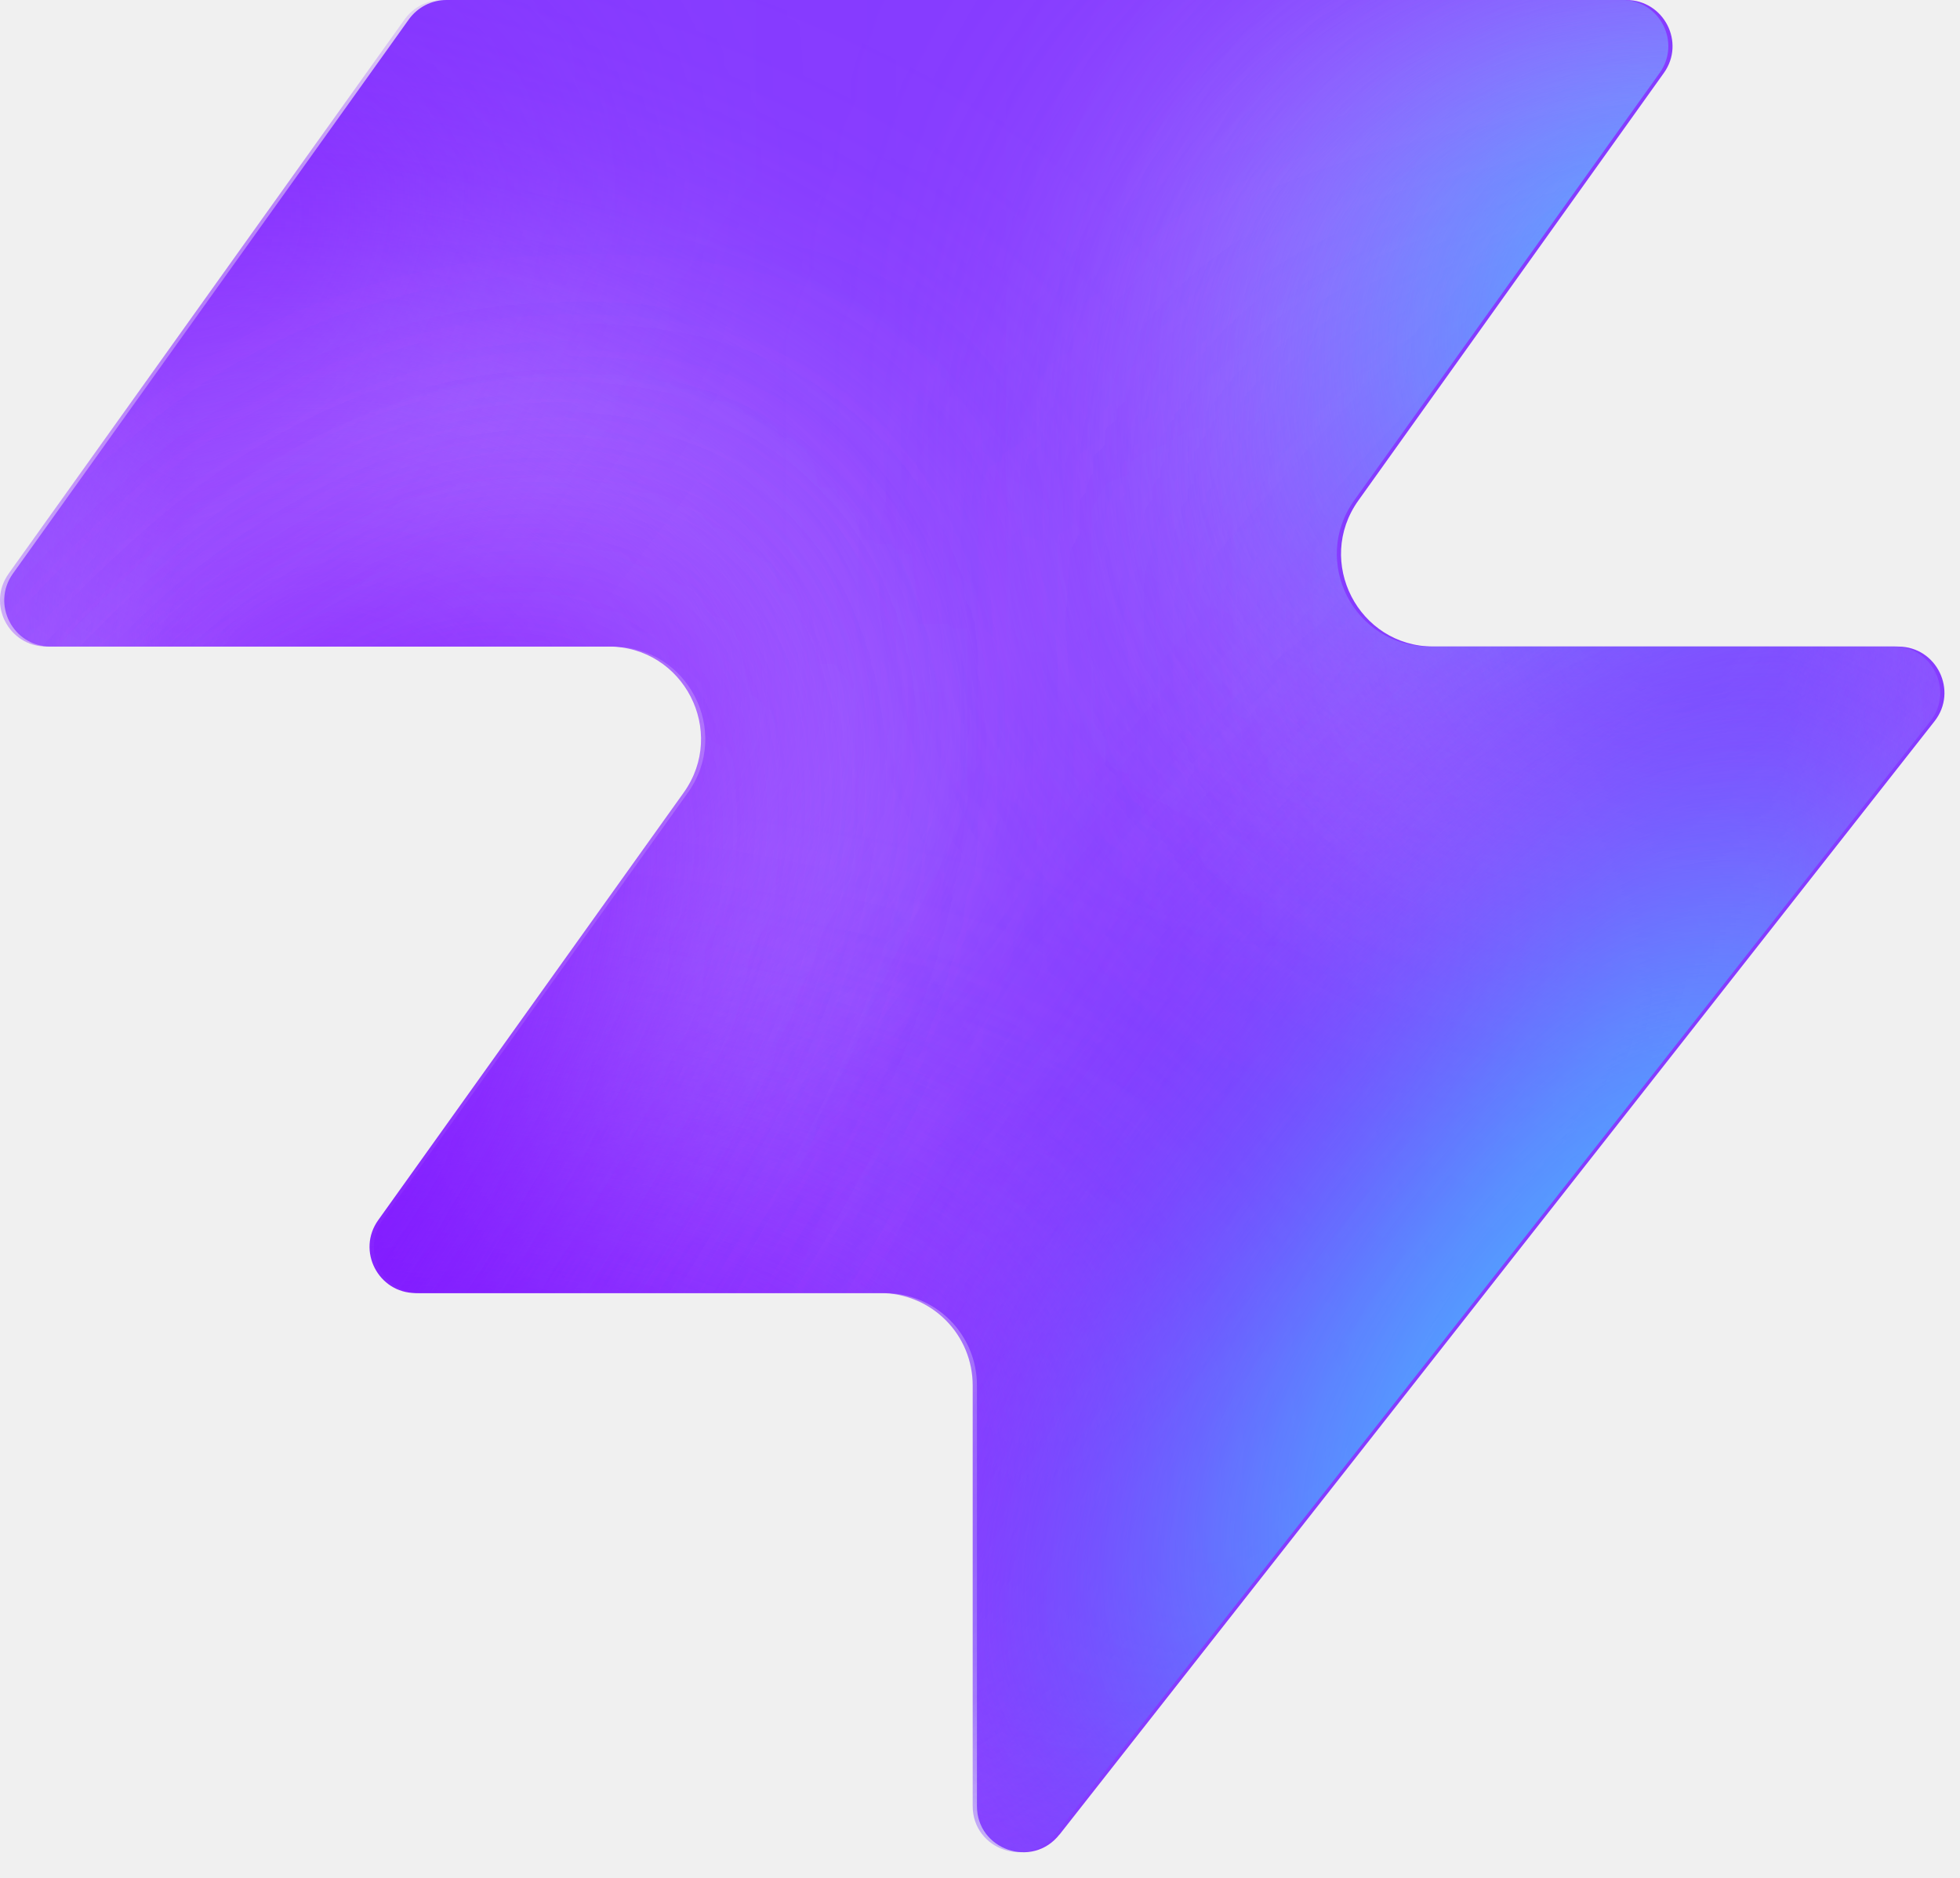
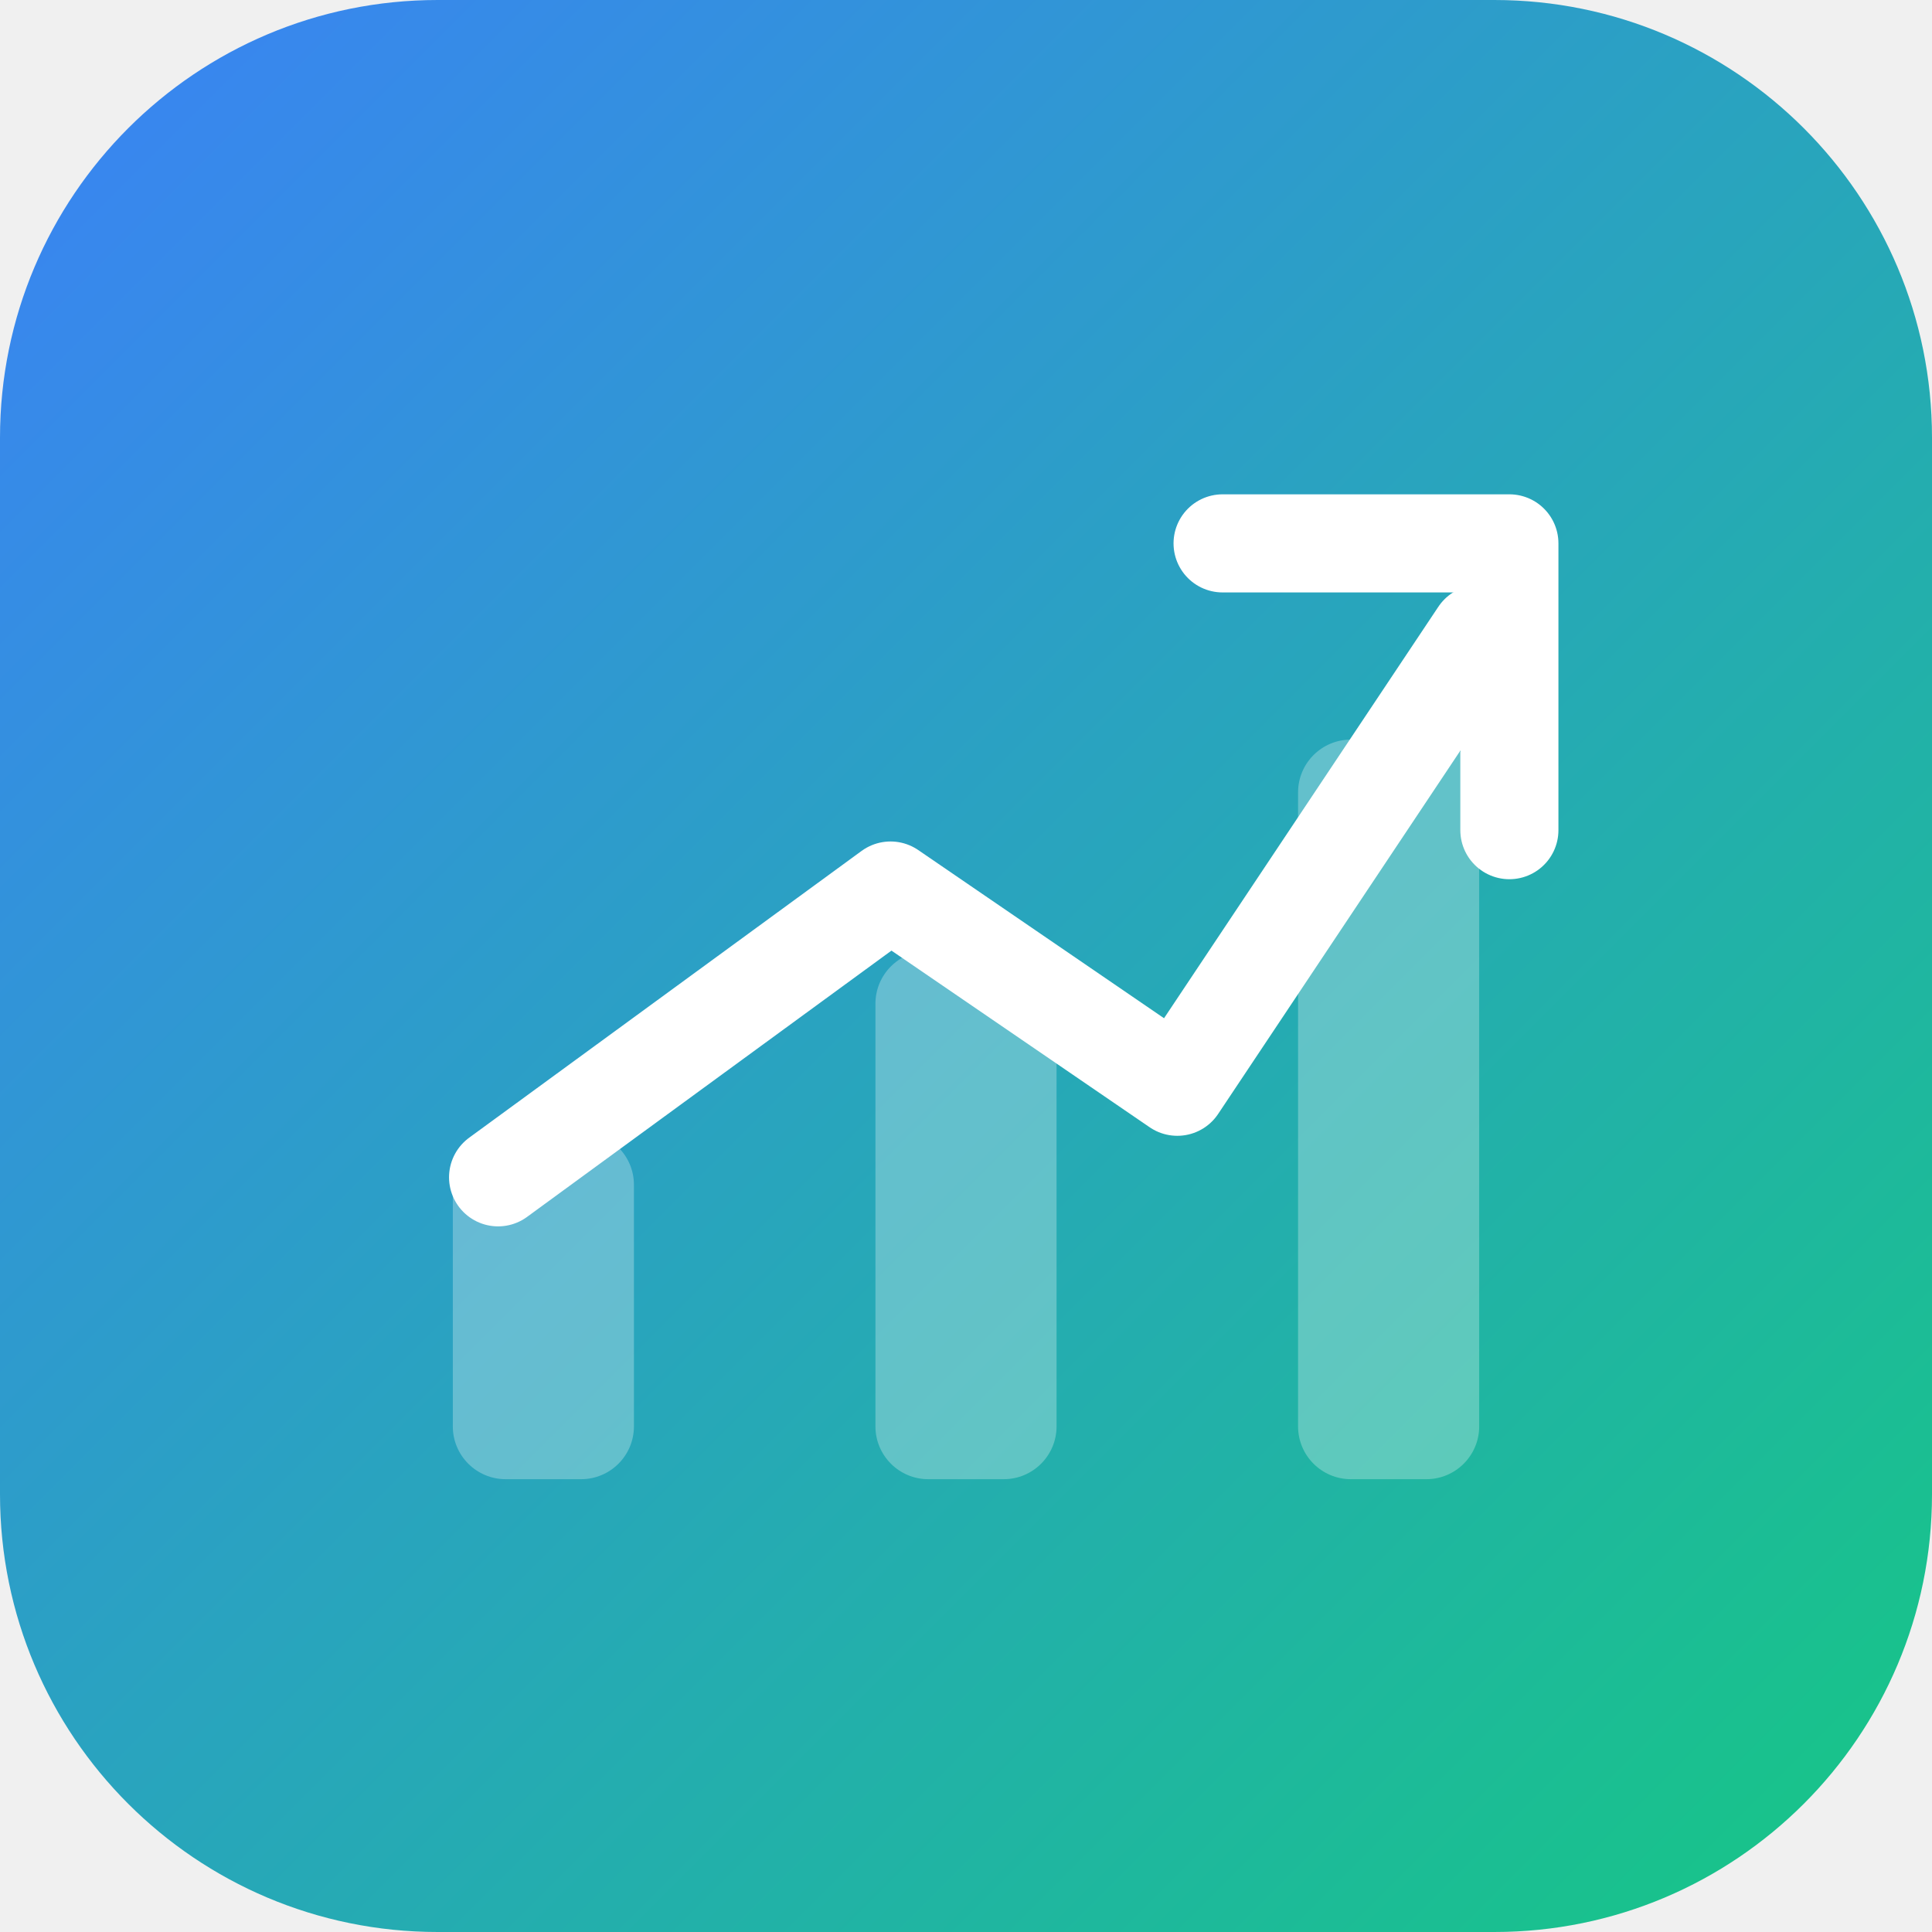
- <svg xmlns="http://www.w3.org/2000/svg" width="48" height="46" fill="none" viewBox="0 0 48 46">
-   <path fill="#863bff" d="M25.946 44.938c-.664.845-2.021.375-2.021-.698V33.937a2.26 2.26 0 0 0-2.262-2.262H10.287c-.92 0-1.456-1.04-.92-1.788l7.48-10.471c1.07-1.497 0-3.578-1.842-3.578H1.237c-.92 0-1.456-1.04-.92-1.788L10.013.474c.214-.297.556-.474.92-.474h28.894c.92 0 1.456 1.04.92 1.788l-7.48 10.471c-1.07 1.498 0 3.579 1.842 3.579h11.377c.943 0 1.473 1.088.89 1.83L25.947 44.94z" style="fill:#863bff;fill:color(display-p3 .525 .23 1);fill-opacity:1" />
-   <mask id="a" width="48" height="46" x="0" y="0" maskUnits="userSpaceOnUse" style="mask-type:alpha">
-     <path fill="#000" d="M25.842 44.938c-.664.844-2.021.375-2.021-.698V33.937a2.26 2.26 0 0 0-2.262-2.262H10.183c-.92 0-1.456-1.04-.92-1.788l7.48-10.471c1.07-1.498 0-3.579-1.842-3.579H1.133c-.92 0-1.456-1.04-.92-1.787L9.91.473c.214-.297.556-.474.92-.474h28.894c.92 0 1.456 1.04.92 1.788l-7.48 10.471c-1.07 1.498 0 3.578 1.842 3.578h11.377c.943 0 1.473 1.088.89 1.832L25.843 44.94z" style="fill:#000;fill-opacity:1" />
-   </mask>
-   <g mask="url(#a)">
-     <g filter="url(#b)">
-       <ellipse cx="5.508" cy="14.704" fill="#ede6ff" rx="5.508" ry="14.704" style="fill:#ede6ff;fill:color(display-p3 .927 .903 1);fill-opacity:1" transform="matrix(.00324 1 1 -.00324 -4.47 31.516)" />
-     </g>
-     <g filter="url(#c)">
-       <ellipse cx="10.399" cy="29.851" fill="#ede6ff" rx="10.399" ry="29.851" style="fill:#ede6ff;fill:color(display-p3 .927 .903 1);fill-opacity:1" transform="matrix(.00324 1 1 -.00324 -39.328 7.883)" />
-     </g>
-     <g filter="url(#d)">
-       <ellipse cx="5.508" cy="30.487" fill="#7e14ff" rx="5.508" ry="30.487" style="fill:#7e14ff;fill:color(display-p3 .492 .077 1);fill-opacity:1" transform="rotate(89.814 -25.913 -14.639)scale(1 -1)" />
-     </g>
-     <g filter="url(#e)">
-       <ellipse cx="5.508" cy="30.599" fill="#7e14ff" rx="5.508" ry="30.599" style="fill:#7e14ff;fill:color(display-p3 .492 .077 1);fill-opacity:1" transform="rotate(89.814 -32.644 -3.334)scale(1 -1)" />
-     </g>
-     <g filter="url(#f)">
-       <ellipse cx="5.508" cy="30.599" fill="#7e14ff" rx="5.508" ry="30.599" style="fill:#7e14ff;fill:color(display-p3 .492 .077 1);fill-opacity:1" transform="matrix(.00324 1 1 -.00324 -34.34 30.47)" />
-     </g>
-     <g filter="url(#g)">
-       <ellipse cx="14.072" cy="22.078" fill="#ede6ff" rx="14.072" ry="22.078" style="fill:#ede6ff;fill:color(display-p3 .927 .903 1);fill-opacity:1" transform="rotate(93.35 24.506 48.493)scale(-1 1)" />
-     </g>
-     <g filter="url(#h)">
-       <ellipse cx="3.47" cy="21.501" fill="#7e14ff" rx="3.47" ry="21.501" style="fill:#7e14ff;fill:color(display-p3 .492 .077 1);fill-opacity:1" transform="rotate(89.009 28.708 47.59)scale(-1 1)" />
-     </g>
-     <g filter="url(#i)">
-       <ellipse cx="3.47" cy="21.501" fill="#7e14ff" rx="3.47" ry="21.501" style="fill:#7e14ff;fill:color(display-p3 .492 .077 1);fill-opacity:1" transform="rotate(89.009 28.708 47.59)scale(-1 1)" />
-     </g>
-     <g filter="url(#j)">
-       <ellipse cx=".387" cy="8.972" fill="#7e14ff" rx="4.407" ry="29.108" style="fill:#7e14ff;fill:color(display-p3 .492 .077 1);fill-opacity:1" transform="rotate(39.51 .387 8.972)" />
-     </g>
-     <g filter="url(#k)">
-       <ellipse cx="47.523" cy="-6.092" fill="#7e14ff" rx="4.407" ry="29.108" style="fill:#7e14ff;fill:color(display-p3 .492 .077 1);fill-opacity:1" transform="rotate(37.892 47.523 -6.092)" />
-     </g>
-     <g filter="url(#l)">
-       <ellipse cx="41.412" cy="6.333" fill="#47bfff" rx="5.971" ry="9.665" style="fill:#47bfff;fill:color(display-p3 .28 .748 1);fill-opacity:1" transform="rotate(37.892 41.412 6.333)" />
-     </g>
-     <g filter="url(#m)">
-       <ellipse cx="-1.879" cy="38.332" fill="#7e14ff" rx="4.407" ry="29.108" style="fill:#7e14ff;fill:color(display-p3 .492 .077 1);fill-opacity:1" transform="rotate(37.892 -1.88 38.332)" />
-     </g>
-     <g filter="url(#n)">
-       <ellipse cx="-1.879" cy="38.332" fill="#7e14ff" rx="4.407" ry="29.108" style="fill:#7e14ff;fill:color(display-p3 .492 .077 1);fill-opacity:1" transform="rotate(37.892 -1.88 38.332)" />
-     </g>
-     <g filter="url(#o)">
-       <ellipse cx="35.651" cy="29.907" fill="#7e14ff" rx="4.407" ry="29.108" style="fill:#7e14ff;fill:color(display-p3 .492 .077 1);fill-opacity:1" transform="rotate(37.892 35.651 29.907)" />
-     </g>
-     <g filter="url(#p)">
-       <ellipse cx="38.418" cy="32.4" fill="#47bfff" rx="5.971" ry="15.297" style="fill:#47bfff;fill:color(display-p3 .28 .748 1);fill-opacity:1" transform="rotate(37.892 38.418 32.4)" />
-     </g>
+ <svg xmlns="http://www.w3.org/2000/svg" width="512" height="512" viewBox="0 0 512 512" fill="none">
+   <defs>
+     <linearGradient id="bg" x1="0" y1="0" x2="512" y2="512" gradientUnits="userSpaceOnUse">
+       <stop offset="0" stop-color="#3b82f6" />
+       <stop offset="1" stop-color="#16c784" />
+     </linearGradient>
+   </defs>
+   <rect width="512" height="512" rx="116" fill="url(#bg)" />
+   <g fill="#ffffff" fill-opacity="0.28">
+     <rect x="120" y="300" width="48" height="92" rx="14" />
+     <rect x="232" y="252" width="48" height="140" rx="14" />
+     <rect x="344" y="196" width="48" height="196" rx="14" />
  </g>
-   <defs>
-     <filter id="b" width="60.045" height="41.654" x="-19.77" y="16.149" color-interpolation-filters="sRGB" filterUnits="userSpaceOnUse">
-       <feFlood flood-opacity="0" result="BackgroundImageFix" />
-       <feBlend in="SourceGraphic" in2="BackgroundImageFix" result="shape" />
-       <feGaussianBlur result="effect1_foregroundBlur_2002_17158" stdDeviation="7.659" />
-     </filter>
-     <filter id="c" width="90.34" height="51.437" x="-54.613" y="-7.533" color-interpolation-filters="sRGB" filterUnits="userSpaceOnUse">
-       <feFlood flood-opacity="0" result="BackgroundImageFix" />
-       <feBlend in="SourceGraphic" in2="BackgroundImageFix" result="shape" />
-       <feGaussianBlur result="effect1_foregroundBlur_2002_17158" stdDeviation="7.659" />
-     </filter>
-     <filter id="d" width="79.355" height="29.4" x="-49.64" y="2.03" color-interpolation-filters="sRGB" filterUnits="userSpaceOnUse">
-       <feFlood flood-opacity="0" result="BackgroundImageFix" />
-       <feBlend in="SourceGraphic" in2="BackgroundImageFix" result="shape" />
-       <feGaussianBlur result="effect1_foregroundBlur_2002_17158" stdDeviation="4.596" />
-     </filter>
-     <filter id="e" width="79.579" height="29.4" x="-45.045" y="20.029" color-interpolation-filters="sRGB" filterUnits="userSpaceOnUse">
-       <feFlood flood-opacity="0" result="BackgroundImageFix" />
-       <feBlend in="SourceGraphic" in2="BackgroundImageFix" result="shape" />
-       <feGaussianBlur result="effect1_foregroundBlur_2002_17158" stdDeviation="4.596" />
-     </filter>
-     <filter id="f" width="79.579" height="29.4" x="-43.513" y="21.178" color-interpolation-filters="sRGB" filterUnits="userSpaceOnUse">
-       <feFlood flood-opacity="0" result="BackgroundImageFix" />
-       <feBlend in="SourceGraphic" in2="BackgroundImageFix" result="shape" />
-       <feGaussianBlur result="effect1_foregroundBlur_2002_17158" stdDeviation="4.596" />
-     </filter>
-     <filter id="g" width="74.749" height="58.852" x="15.756" y="-17.901" color-interpolation-filters="sRGB" filterUnits="userSpaceOnUse">
-       <feFlood flood-opacity="0" result="BackgroundImageFix" />
-       <feBlend in="SourceGraphic" in2="BackgroundImageFix" result="shape" />
-       <feGaussianBlur result="effect1_foregroundBlur_2002_17158" stdDeviation="7.659" />
-     </filter>
-     <filter id="h" width="61.377" height="25.362" x="23.548" y="2.284" color-interpolation-filters="sRGB" filterUnits="userSpaceOnUse">
-       <feFlood flood-opacity="0" result="BackgroundImageFix" />
-       <feBlend in="SourceGraphic" in2="BackgroundImageFix" result="shape" />
-       <feGaussianBlur result="effect1_foregroundBlur_2002_17158" stdDeviation="4.596" />
-     </filter>
-     <filter id="i" width="61.377" height="25.362" x="23.548" y="2.284" color-interpolation-filters="sRGB" filterUnits="userSpaceOnUse">
-       <feFlood flood-opacity="0" result="BackgroundImageFix" />
-       <feBlend in="SourceGraphic" in2="BackgroundImageFix" result="shape" />
-       <feGaussianBlur result="effect1_foregroundBlur_2002_17158" stdDeviation="4.596" />
-     </filter>
-     <filter id="j" width="56.045" height="63.649" x="-27.636" y="-22.853" color-interpolation-filters="sRGB" filterUnits="userSpaceOnUse">
-       <feFlood flood-opacity="0" result="BackgroundImageFix" />
-       <feBlend in="SourceGraphic" in2="BackgroundImageFix" result="shape" />
-       <feGaussianBlur result="effect1_foregroundBlur_2002_17158" stdDeviation="4.596" />
-     </filter>
-     <filter id="k" width="54.814" height="64.646" x="20.116" y="-38.415" color-interpolation-filters="sRGB" filterUnits="userSpaceOnUse">
-       <feFlood flood-opacity="0" result="BackgroundImageFix" />
-       <feBlend in="SourceGraphic" in2="BackgroundImageFix" result="shape" />
-       <feGaussianBlur result="effect1_foregroundBlur_2002_17158" stdDeviation="4.596" />
-     </filter>
-     <filter id="l" width="33.541" height="35.313" x="24.641" y="-11.323" color-interpolation-filters="sRGB" filterUnits="userSpaceOnUse">
-       <feFlood flood-opacity="0" result="BackgroundImageFix" />
-       <feBlend in="SourceGraphic" in2="BackgroundImageFix" result="shape" />
-       <feGaussianBlur result="effect1_foregroundBlur_2002_17158" stdDeviation="4.596" />
-     </filter>
-     <filter id="m" width="54.814" height="64.646" x="-29.286" y="6.009" color-interpolation-filters="sRGB" filterUnits="userSpaceOnUse">
-       <feFlood flood-opacity="0" result="BackgroundImageFix" />
-       <feBlend in="SourceGraphic" in2="BackgroundImageFix" result="shape" />
-       <feGaussianBlur result="effect1_foregroundBlur_2002_17158" stdDeviation="4.596" />
-     </filter>
-     <filter id="n" width="54.814" height="64.646" x="-29.286" y="6.009" color-interpolation-filters="sRGB" filterUnits="userSpaceOnUse">
-       <feFlood flood-opacity="0" result="BackgroundImageFix" />
-       <feBlend in="SourceGraphic" in2="BackgroundImageFix" result="shape" />
-       <feGaussianBlur result="effect1_foregroundBlur_2002_17158" stdDeviation="4.596" />
-     </filter>
-     <filter id="o" width="54.814" height="64.646" x="8.244" y="-2.416" color-interpolation-filters="sRGB" filterUnits="userSpaceOnUse">
-       <feFlood flood-opacity="0" result="BackgroundImageFix" />
-       <feBlend in="SourceGraphic" in2="BackgroundImageFix" result="shape" />
-       <feGaussianBlur result="effect1_foregroundBlur_2002_17158" stdDeviation="4.596" />
-     </filter>
-     <filter id="p" width="39.409" height="43.623" x="18.713" y="10.588" color-interpolation-filters="sRGB" filterUnits="userSpaceOnUse">
-       <feFlood flood-opacity="0" result="BackgroundImageFix" />
-       <feBlend in="SourceGraphic" in2="BackgroundImageFix" result="shape" />
-       <feGaussianBlur result="effect1_foregroundBlur_2002_17158" stdDeviation="4.596" />
-     </filter>
-   </defs>
+   <g fill="none" stroke="#ffffff" stroke-width="26" stroke-linecap="round" stroke-linejoin="round">
+     <polyline points="132,312 236,236 312,288 392,168" />
+   </g>
+   <path d="M324 144 H400 V220" fill="none" stroke="#ffffff" stroke-width="26" stroke-linecap="round" stroke-linejoin="round" />
</svg>
